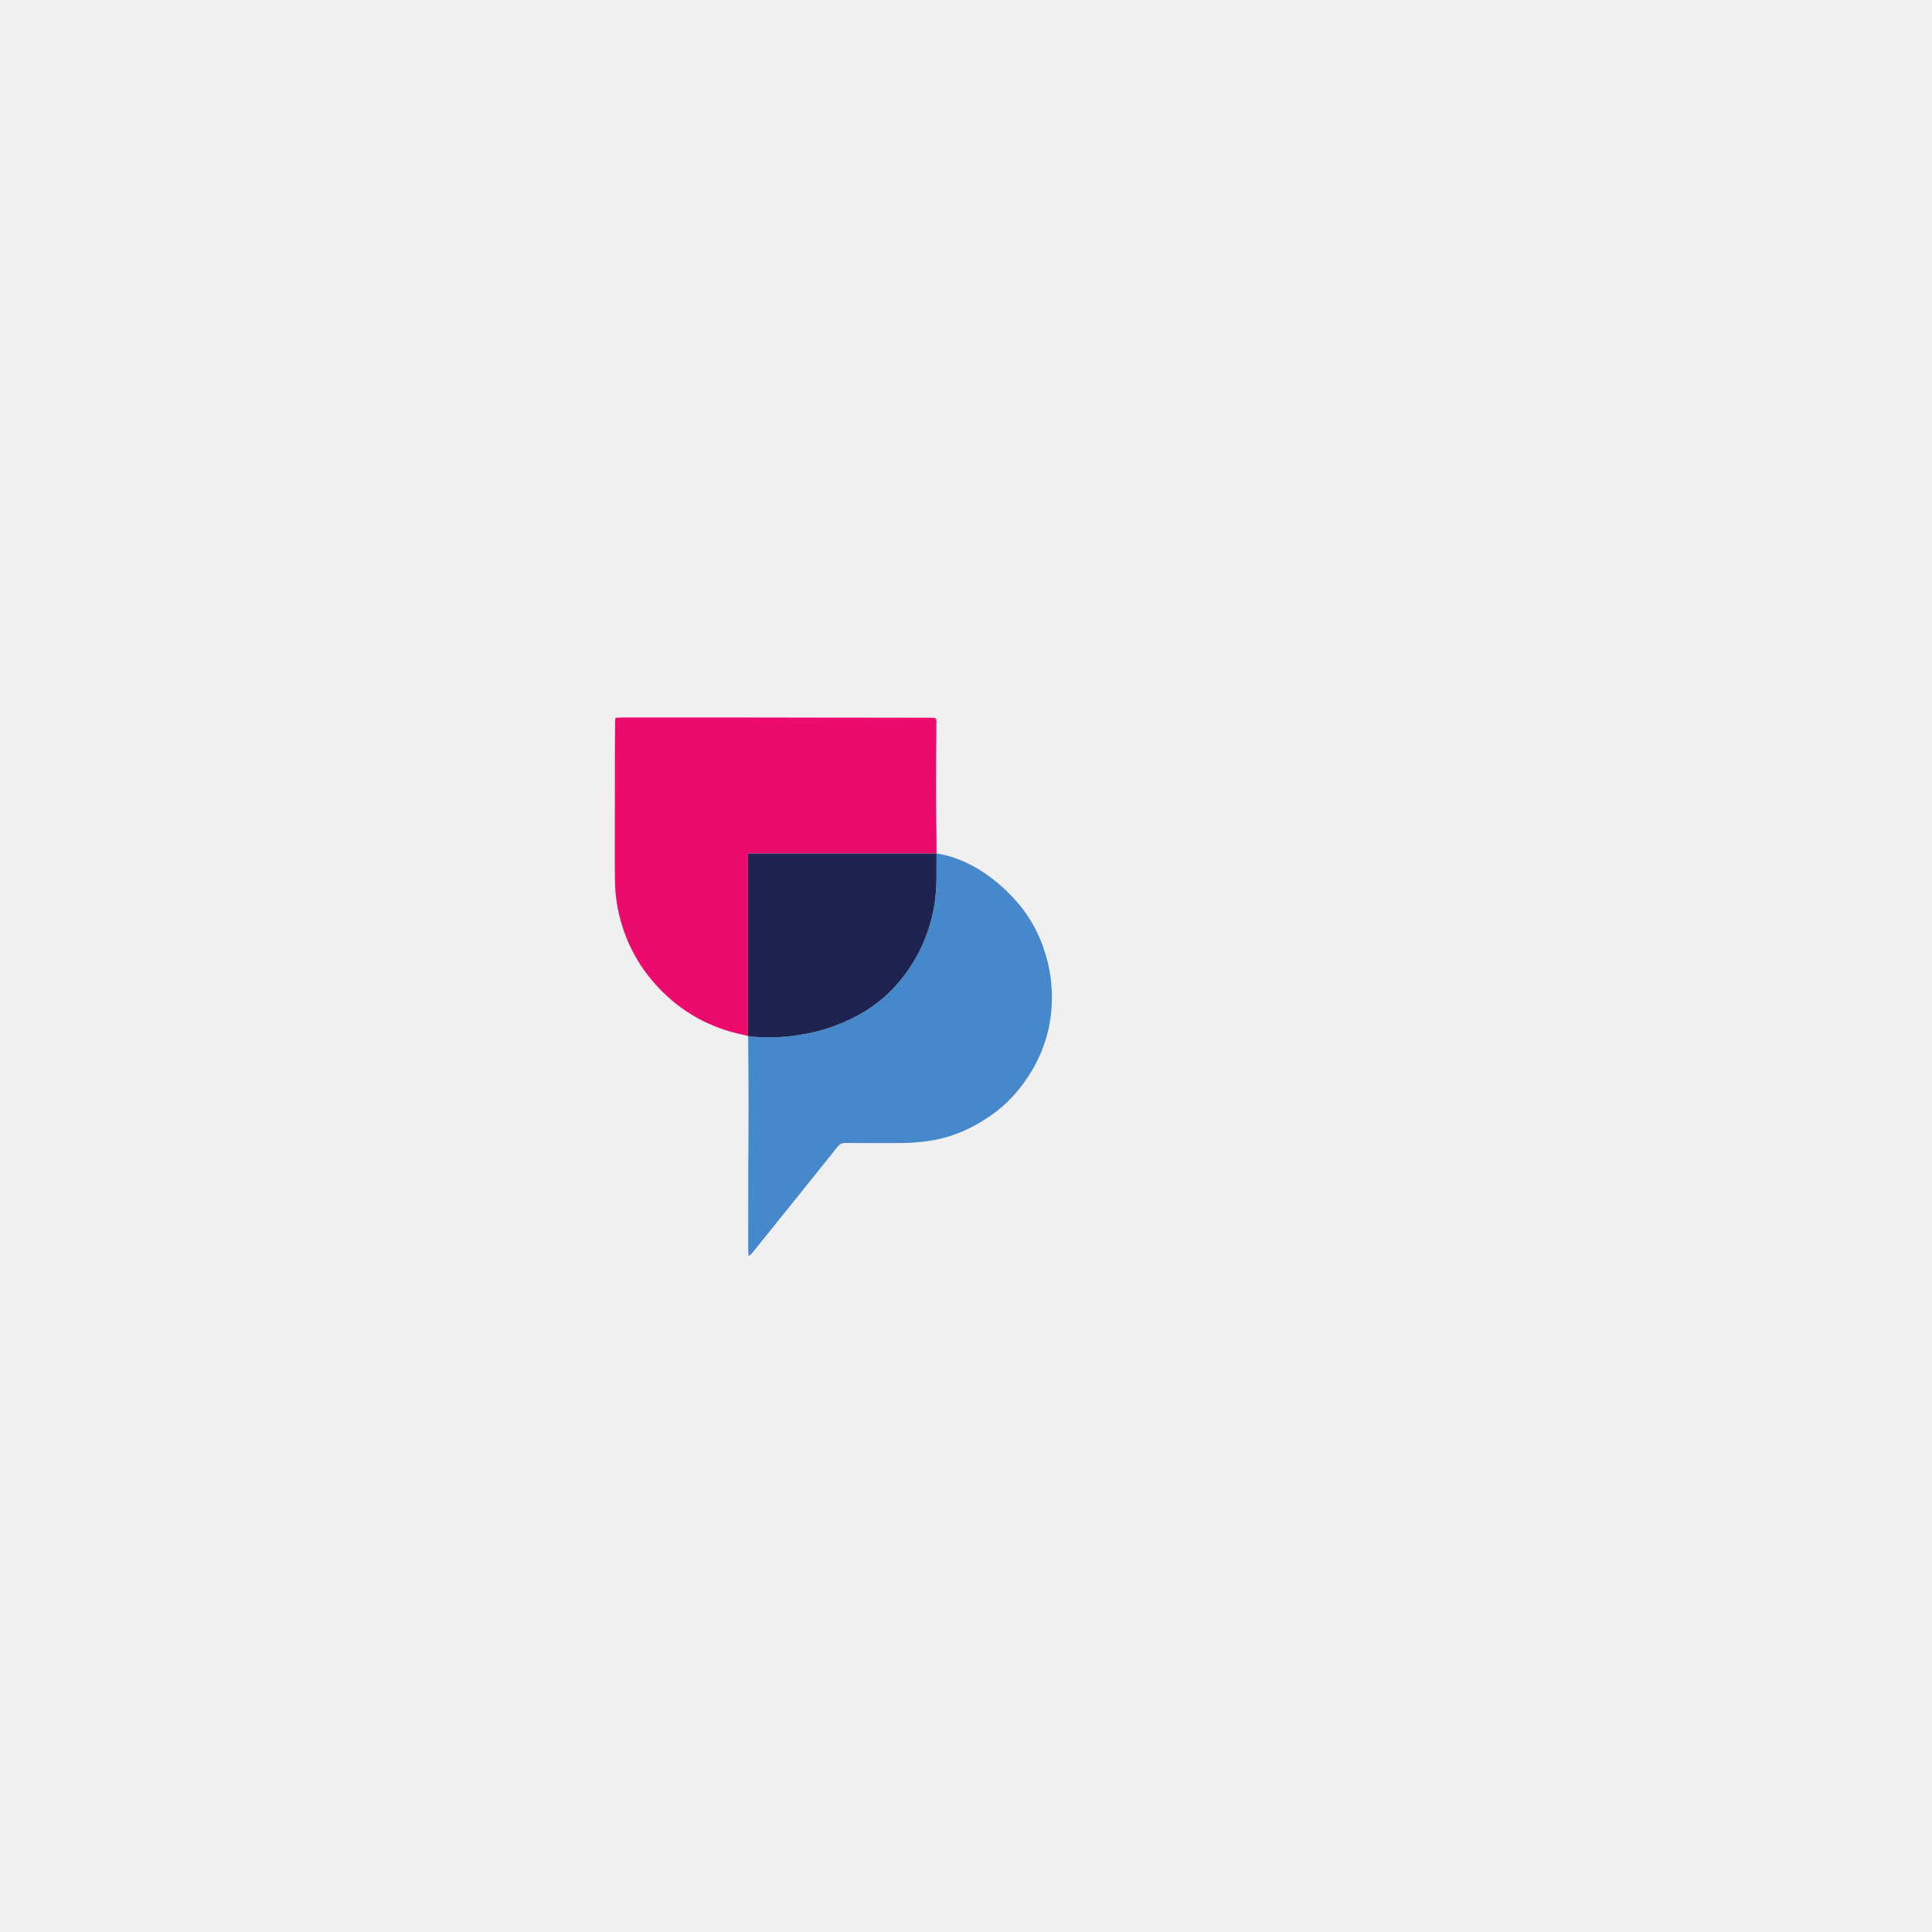
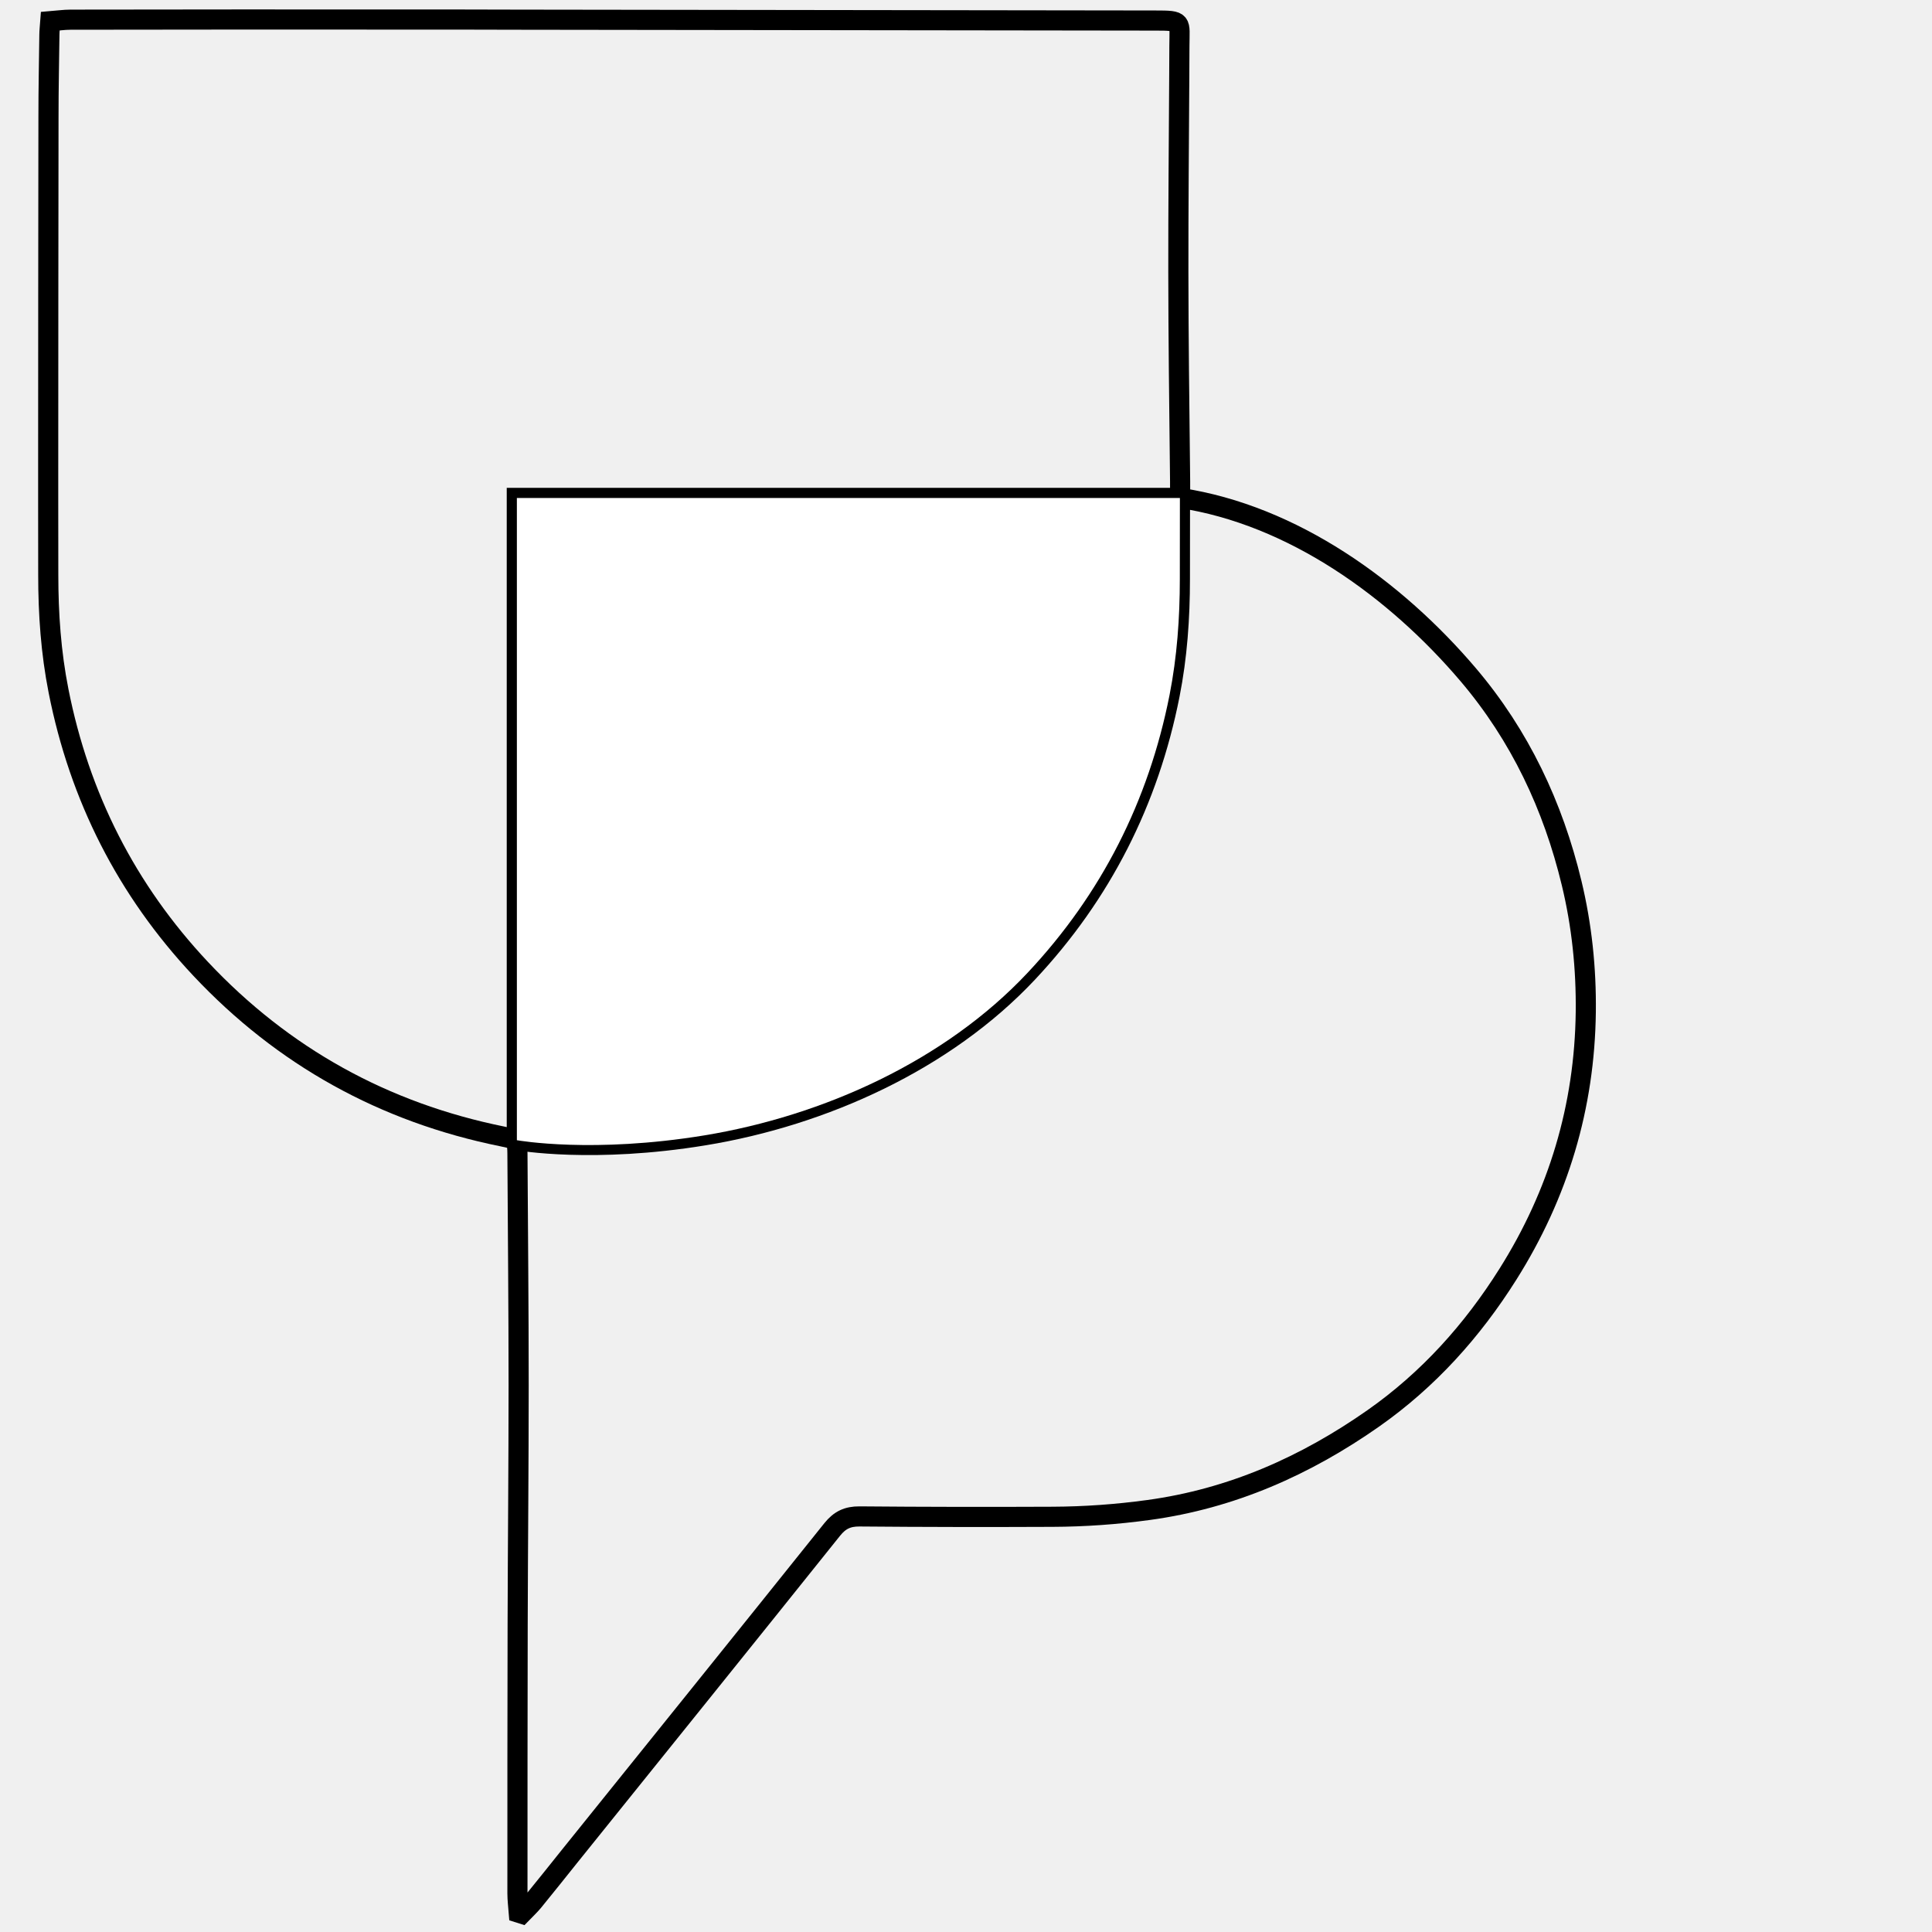
<svg xmlns="http://www.w3.org/2000/svg" viewBox="0 0 960 960">
  <defs>
    <style>
      .cls-1 { fill: #1e2352; }
      .cls-1, .cls-2, .cls-4 { stroke-width: 0px; }
      .cls-2 { fill: #ec0a6d; }
      .cls-4 { fill: #4589cc; }
    </style>
  </defs>
-   <path class="cls-4" d="m 465.349,424.067 c 15.99,2.41 30.49,12.92 40.75,25 7.27,8.57 11.96,18.5 14.58,29.4 1.44,5.97 2.07,12.05 2,18.2 -0.16,13.39 -3.87,25.73 -11,37.05 -5.03,7.99 -11.24,14.9 -19,20.35 -9.6,6.73 -20.04,11.35 -31.75,12.95 -4.51,0.62 -9.03,0.94 -13.57,0.96 -9.09,0.04 -18.18,0.03 -27.27,-0.05 -1.67,-0.01 -2.78,0.51 -3.84,1.83 -12.34,15.42 -24.74,30.8 -37.12,46.19 -1.7,2.12 -3.38,4.24 -5.1,6.34 -0.5,0.61 -1.09,1.15 -1.64,1.72 -0.14,-0.05 -0.28,-0.09 -0.42,-0.13 -0.07,-0.9 -0.19,-1.8 -0.19,-2.71 0,-12.69 0,-25.37 0.03,-38.06 0.03,-11.23 0.14,-22.47 0.14,-33.7 0,-10.92 -0.11,-21.84 -0.17,-32.76 0,-0.6 -0.07,-1.32 -0.07,-1.32 v -0.55 c 0.3,0.05 10.81,1.9 26.47,-0.68 16.84,-2.77 34,-10.54 45.66,-22.96 10.44,-11.12 17.1,-24.27 20.06,-39.25 1.07,-5.4 1.45,-10.88 1.45,-16.38 0,-3.63 0.01,-7.25 0.01,-10.87 v -0.58 z" />
-   <path class="cls-2" d="m 465.349,424.067 h -93.66 c 0,0 0,90.71 0,90.71 0,0 0,0 0,0 -0.05,-0.02 -0.65,-0.24 -2.03,-0.52 -16.72,-3.38 -30.98,-11.27 -42.64,-23.69 -10.44,-11.12 -17.1,-24.27 -20.06,-39.25 -1.07,-5.4 -1.45,-10.88 -1.45,-16.38 0,-3.43 -0.01,-6.86 -0.01,-10.29 v -0.58 c 0,-1.21 0,-2.41 0,-3.62 0,-16.69 0.02,-33.38 0.04,-50.08 0,-2.08 0.02,-4.16 0.05,-6.24 0.02,-1.83 0.05,-3.67 0.08,-5.5 0,-0.26 0.02,-0.51 0.04,-0.79 0.03,-0.33 0.06,-0.68 0.09,-1.1 1.01,-0.08 1.93,-0.22 2.85,-0.22 15.91,-0.02 31.81,-0.04 47.72,-0.02 5.11,0 10.21,0 15.32,0.02 30.05,0.03 60.1,0.08 90.16,0.12 3.94,0 3.44,0.09 3.43,3.58 0,1.39 -0.01,2.78 -0.02,4.17 -0.05,9.27 -0.14,18.55 -0.13,27.83 0.01,9.23 0.13,18.46 0.23,27.7 0,0.61 0.01,1.23 0.02,1.84 0.01,1.32 0,1.89 -0.02,2.32 z" />
-   <path class="cls-1" d="m 465.349,424.067 v 0.58 c 0,3.62 0,7.25 -0.01,10.87 0,5.49 -0.39,10.98 -1.45,16.38 -2.96,14.98 -9.62,28.13 -20.06,39.25 -11.66,12.42 -28.82,20.19 -45.66,22.96 -15.67,2.57 -26.18,0.73 -26.47,0.68 v -90.71 h 93.66 z" />
+   <path class="cls-4" d="m 586.284,247.418 c 56.252,8.478 107.261,45.452 143.355,87.948 25.575,30.149 42.074,65.082 51.291,103.427 5.066,21.002 7.282,42.391 7.036,64.026 -0.563,47.105 -13.614,90.516 -38.697,130.339 -17.695,28.108 -39.541,52.417 -66.841,71.59 -33.772,23.676 -70.499,39.928 -111.694,45.557 -15.866,2.181 -31.767,3.307 -47.738,3.377 -31.978,0.141 -63.956,0.105 -95.934,-0.176 -5.875,-0.035 -9.78,1.794 -13.509,6.438 -43.411,54.246 -87.033,108.352 -130.585,162.493 -5.98,7.458 -11.891,14.916 -17.941,22.304 -1.759,2.146 -3.835,4.046 -5.769,6.051 -0.492,-0.176 -0.985,-0.317 -1.478,-0.457 -0.246,-3.166 -0.668,-6.332 -0.668,-9.534 0,-44.642 0,-89.25 0.105,-133.892 0.105,-39.506 0.492,-79.048 0.492,-118.554 0,-38.416 -0.387,-76.831 -0.598,-115.247 0,-2.111 -0.246,-4.644 -0.246,-4.644 v -1.935 c 1.055,0.176 38.029,6.684 93.119,-2.392 59.242,-9.745 119.609,-37.079 160.628,-80.771 36.727,-39.119 60.156,-85.38 70.57,-138.078 3.764,-18.997 5.101,-38.275 5.101,-57.624 0,-12.77 0.035,-25.505 0.035,-38.24 v -2.04 z" style="fill:none;stroke-width:10;stroke:#000000;stroke-opacity:1" />
+   <path class="cls-2" d="M 586.284,247.418 H 256.795 c 0,0 0,319.111 0,319.111 0,0 0,0 0,0 -0.176,-0.07 -2.287,-0.844 -7.141,-1.829 C 190.834,552.809 140.669,525.052 99.65,481.36 62.923,442.24 39.493,395.98 29.08,343.281 c -3.764,-18.997 -5.101,-38.275 -5.101,-57.624 0,-12.066 -0.035,-24.133 -0.035,-36.199 v -2.04 c 0,-4.257 0,-8.478 0,-12.735 0,-58.714 0.07,-117.428 0.141,-176.177 0,-7.317 0.07,-14.635 0.176,-21.952 0.07,-6.438 0.176,-12.911 0.281,-19.349 0,-0.915 0.07,-1.794 0.141,-2.779 0.105,-1.161 0.211,-2.392 0.317,-3.87 3.553,-0.281 6.79,-0.774 10.026,-0.774 55.97,-0.07 111.905,-0.141 167.875,-0.07 17.977,0 35.918,0 53.895,0.07 105.714,0.106 211.427,0.281 317.176,0.422 13.861,0 12.102,0.317 12.066,12.594 0,4.89 -0.035,9.78 -0.07,14.67 -0.176,32.611 -0.493,65.257 -0.457,97.904 0.035,32.47 0.457,64.941 0.809,97.446 0,2.146 0.035,4.327 0.07,6.473 0.035,4.644 0,6.649 -0.07,8.162 z" style="stroke:#000000;fill:none;fill-opacity:1;stroke-width:10;stroke-opacity:1" />
+   <path class="cls-1" d="m 586.284,247.418 v 2.04 c 0,12.735 0,25.505 -0.035,38.24 0,19.313 -1.372,38.627 -5.101,57.624 -10.413,52.698 -33.842,98.959 -70.57,138.078 -41.019,43.693 -101.386,71.027 -160.628,80.771 -55.126,9.041 -92.099,2.568 -93.119,2.392 V 247.453 H 586.319 Z" style="fill:#ffffff;fill-opacity:1" />
</svg>
